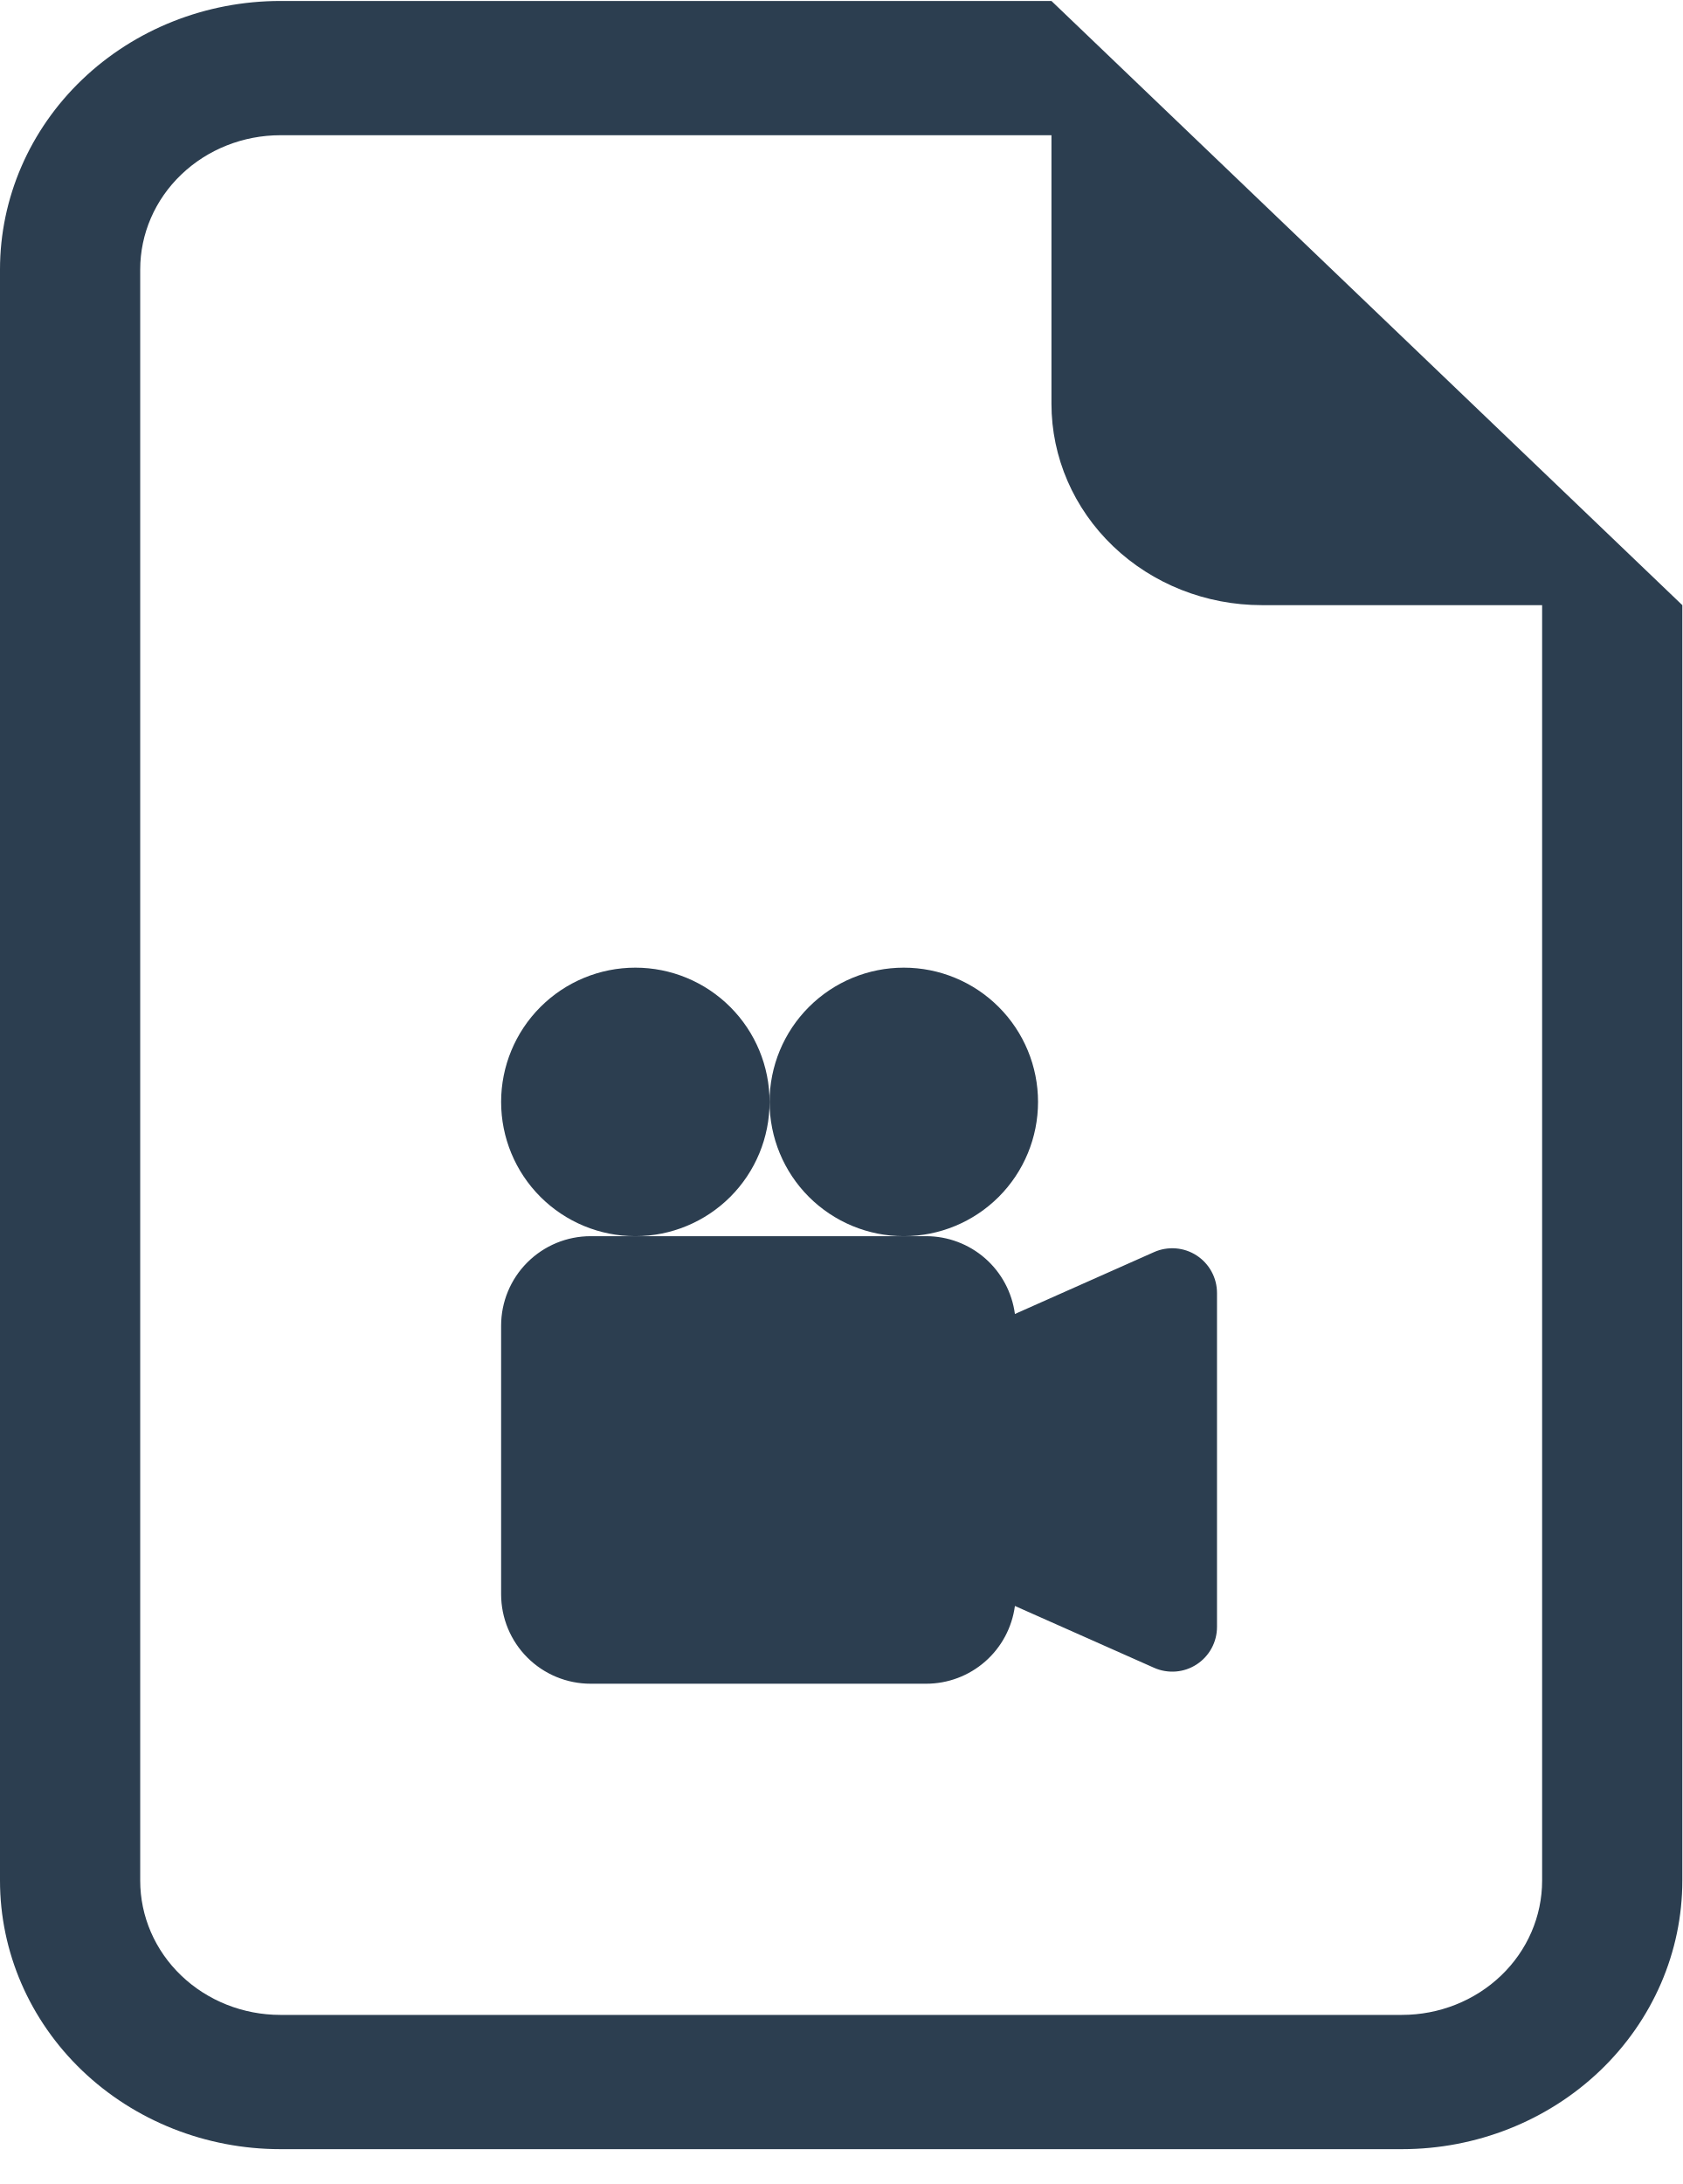
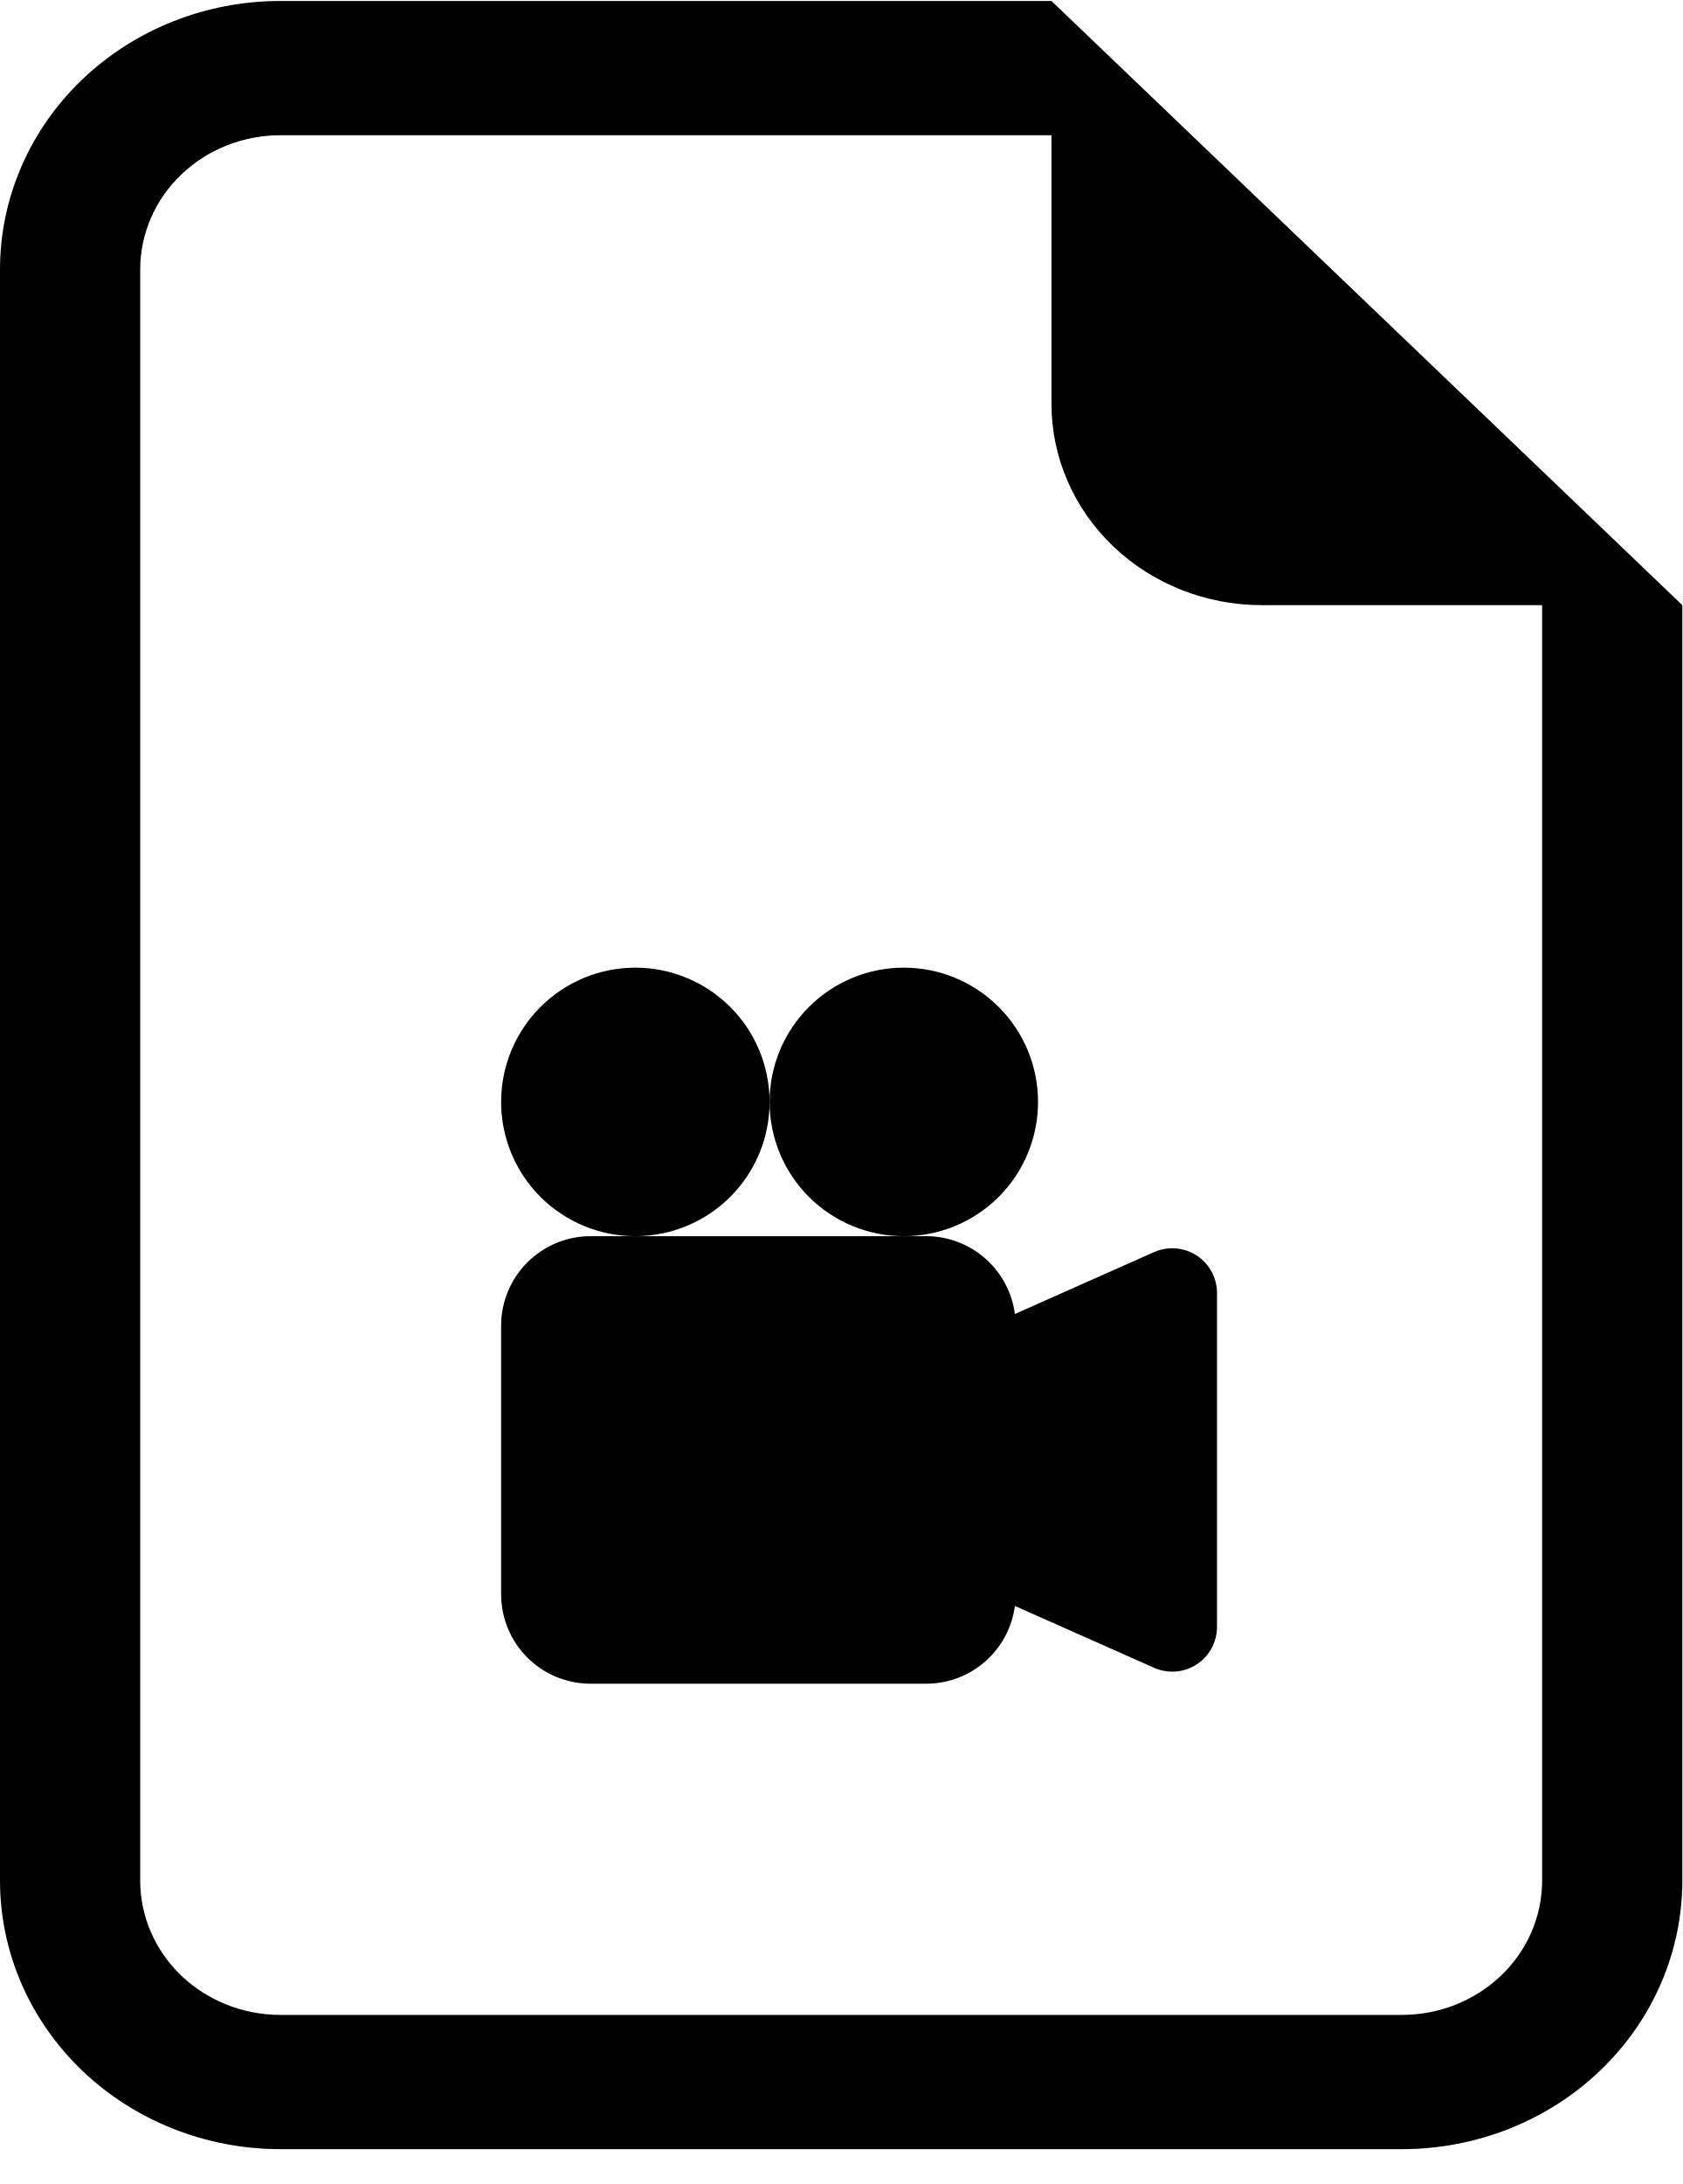
- <svg xmlns="http://www.w3.org/2000/svg" width="47" height="61" viewBox="0 0 47 61" fill="none">
-   <path d="M47 52.527V16.902L29.375 0.027H7.833C5.756 0.027 3.763 0.817 2.294 2.224C0.825 3.63 0 5.538 0 7.527V52.527C0 54.516 0.825 56.424 2.294 57.831C3.763 59.237 5.756 60.027 7.833 60.027H39.167C41.244 60.027 43.237 59.237 44.706 57.831C46.175 56.424 47 54.516 47 52.527ZM29.375 11.277C29.375 12.769 29.994 14.2 31.096 15.255C32.197 16.31 33.692 16.902 35.25 16.902H43.083V52.527C43.083 53.522 42.671 54.476 41.936 55.179C41.202 55.882 40.205 56.277 39.167 56.277H7.833C6.795 56.277 5.798 55.882 5.064 55.179C4.329 54.476 3.917 53.522 3.917 52.527V7.527C3.917 6.533 4.329 5.579 5.064 4.876C5.798 4.172 6.795 3.777 7.833 3.777H29.375V11.277Z" fill="#2C3E50" />
-   <path d="M21.5 30.777C21.5 31.772 21.105 32.726 20.402 33.429C19.698 34.132 18.745 34.527 17.75 34.527C16.755 34.527 15.802 34.132 15.098 33.429C14.395 32.726 14 31.772 14 30.777C14 29.783 14.395 28.829 15.098 28.126C15.802 27.422 16.755 27.027 17.75 27.027C18.745 27.027 19.698 27.422 20.402 28.126C21.105 28.829 21.5 29.783 21.5 30.777Z" fill="#2C3E50" />
-   <path d="M25.25 34.527C24.255 34.527 23.302 34.132 22.598 33.429C21.895 32.726 21.5 31.772 21.5 30.777C21.5 29.783 21.895 28.829 22.598 28.126C23.302 27.422 24.255 27.027 25.25 27.027C26.245 27.027 27.198 27.422 27.902 28.126C28.605 28.829 29 29.783 29 30.777C29 31.772 28.605 32.726 27.902 33.429C27.198 34.132 26.245 34.527 25.25 34.527Z" fill="#2C3E50" />
-   <path d="M25.25 34.527H25.875C26.481 34.527 27.067 34.748 27.523 35.147C27.979 35.547 28.274 36.099 28.354 36.7L32.241 34.972C32.431 34.887 32.64 34.852 32.848 34.868C33.055 34.884 33.256 34.952 33.43 35.065C33.605 35.179 33.749 35.334 33.848 35.517C33.948 35.7 34 35.905 34 36.114V45.441C34 45.649 33.948 45.854 33.848 46.037C33.749 46.22 33.605 46.375 33.431 46.488C33.256 46.602 33.056 46.67 32.849 46.686C32.641 46.702 32.433 46.667 32.242 46.582L28.354 44.855C28.274 45.456 27.979 46.008 27.523 46.407C27.067 46.807 26.481 47.027 25.875 47.027H16.5C15.837 47.027 15.201 46.764 14.732 46.295C14.263 45.826 14 45.19 14 44.527V37.027C14 36.364 14.263 35.728 14.732 35.26C15.201 34.791 15.837 34.527 16.5 34.527H25.25Z" fill="#2C3E50" />
+ <svg xmlns="http://www.w3.org/2000/svg" width="47" height="61" viewBox="0 0 47 61" fill="currentColor">
+   <path d="M47 52.527V16.902L29.375 0.027H7.833C5.756 0.027 3.763 0.817 2.294 2.224C0.825 3.63 0 5.538 0 7.527V52.527C0 54.516 0.825 56.424 2.294 57.831C3.763 59.237 5.756 60.027 7.833 60.027H39.167C41.244 60.027 43.237 59.237 44.706 57.831C46.175 56.424 47 54.516 47 52.527ZM29.375 11.277C29.375 12.769 29.994 14.2 31.096 15.255C32.197 16.31 33.692 16.902 35.25 16.902H43.083V52.527C43.083 53.522 42.671 54.476 41.936 55.179C41.202 55.882 40.205 56.277 39.167 56.277H7.833C6.795 56.277 5.798 55.882 5.064 55.179C4.329 54.476 3.917 53.522 3.917 52.527V7.527C3.917 6.533 4.329 5.579 5.064 4.876C5.798 4.172 6.795 3.777 7.833 3.777H29.375V11.277Z" />
+   <path d="M21.5 30.777C21.5 31.772 21.105 32.726 20.402 33.429C19.698 34.132 18.745 34.527 17.75 34.527C16.755 34.527 15.802 34.132 15.098 33.429C14.395 32.726 14 31.772 14 30.777C14 29.783 14.395 28.829 15.098 28.126C15.802 27.422 16.755 27.027 17.75 27.027C18.745 27.027 19.698 27.422 20.402 28.126C21.105 28.829 21.5 29.783 21.5 30.777Z" />
+   <path d="M25.25 34.527C24.255 34.527 23.302 34.132 22.598 33.429C21.895 32.726 21.5 31.772 21.5 30.777C21.5 29.783 21.895 28.829 22.598 28.126C23.302 27.422 24.255 27.027 25.25 27.027C26.245 27.027 27.198 27.422 27.902 28.126C28.605 28.829 29 29.783 29 30.777C29 31.772 28.605 32.726 27.902 33.429C27.198 34.132 26.245 34.527 25.25 34.527Z" />
+   <path d="M25.25 34.527H25.875C26.481 34.527 27.067 34.748 27.523 35.147C27.979 35.547 28.274 36.099 28.354 36.7L32.241 34.972C32.431 34.887 32.64 34.852 32.848 34.868C33.055 34.884 33.256 34.952 33.43 35.065C33.605 35.179 33.749 35.334 33.848 35.517C33.948 35.7 34 35.905 34 36.114V45.441C34 45.649 33.948 45.854 33.848 46.037C33.749 46.22 33.605 46.375 33.431 46.488C33.256 46.602 33.056 46.67 32.849 46.686C32.641 46.702 32.433 46.667 32.242 46.582L28.354 44.855C28.274 45.456 27.979 46.008 27.523 46.407C27.067 46.807 26.481 47.027 25.875 47.027H16.5C15.837 47.027 15.201 46.764 14.732 46.295C14.263 45.826 14 45.19 14 44.527V37.027C14 36.364 14.263 35.728 14.732 35.26C15.201 34.791 15.837 34.527 16.5 34.527H25.25Z" />
</svg>
